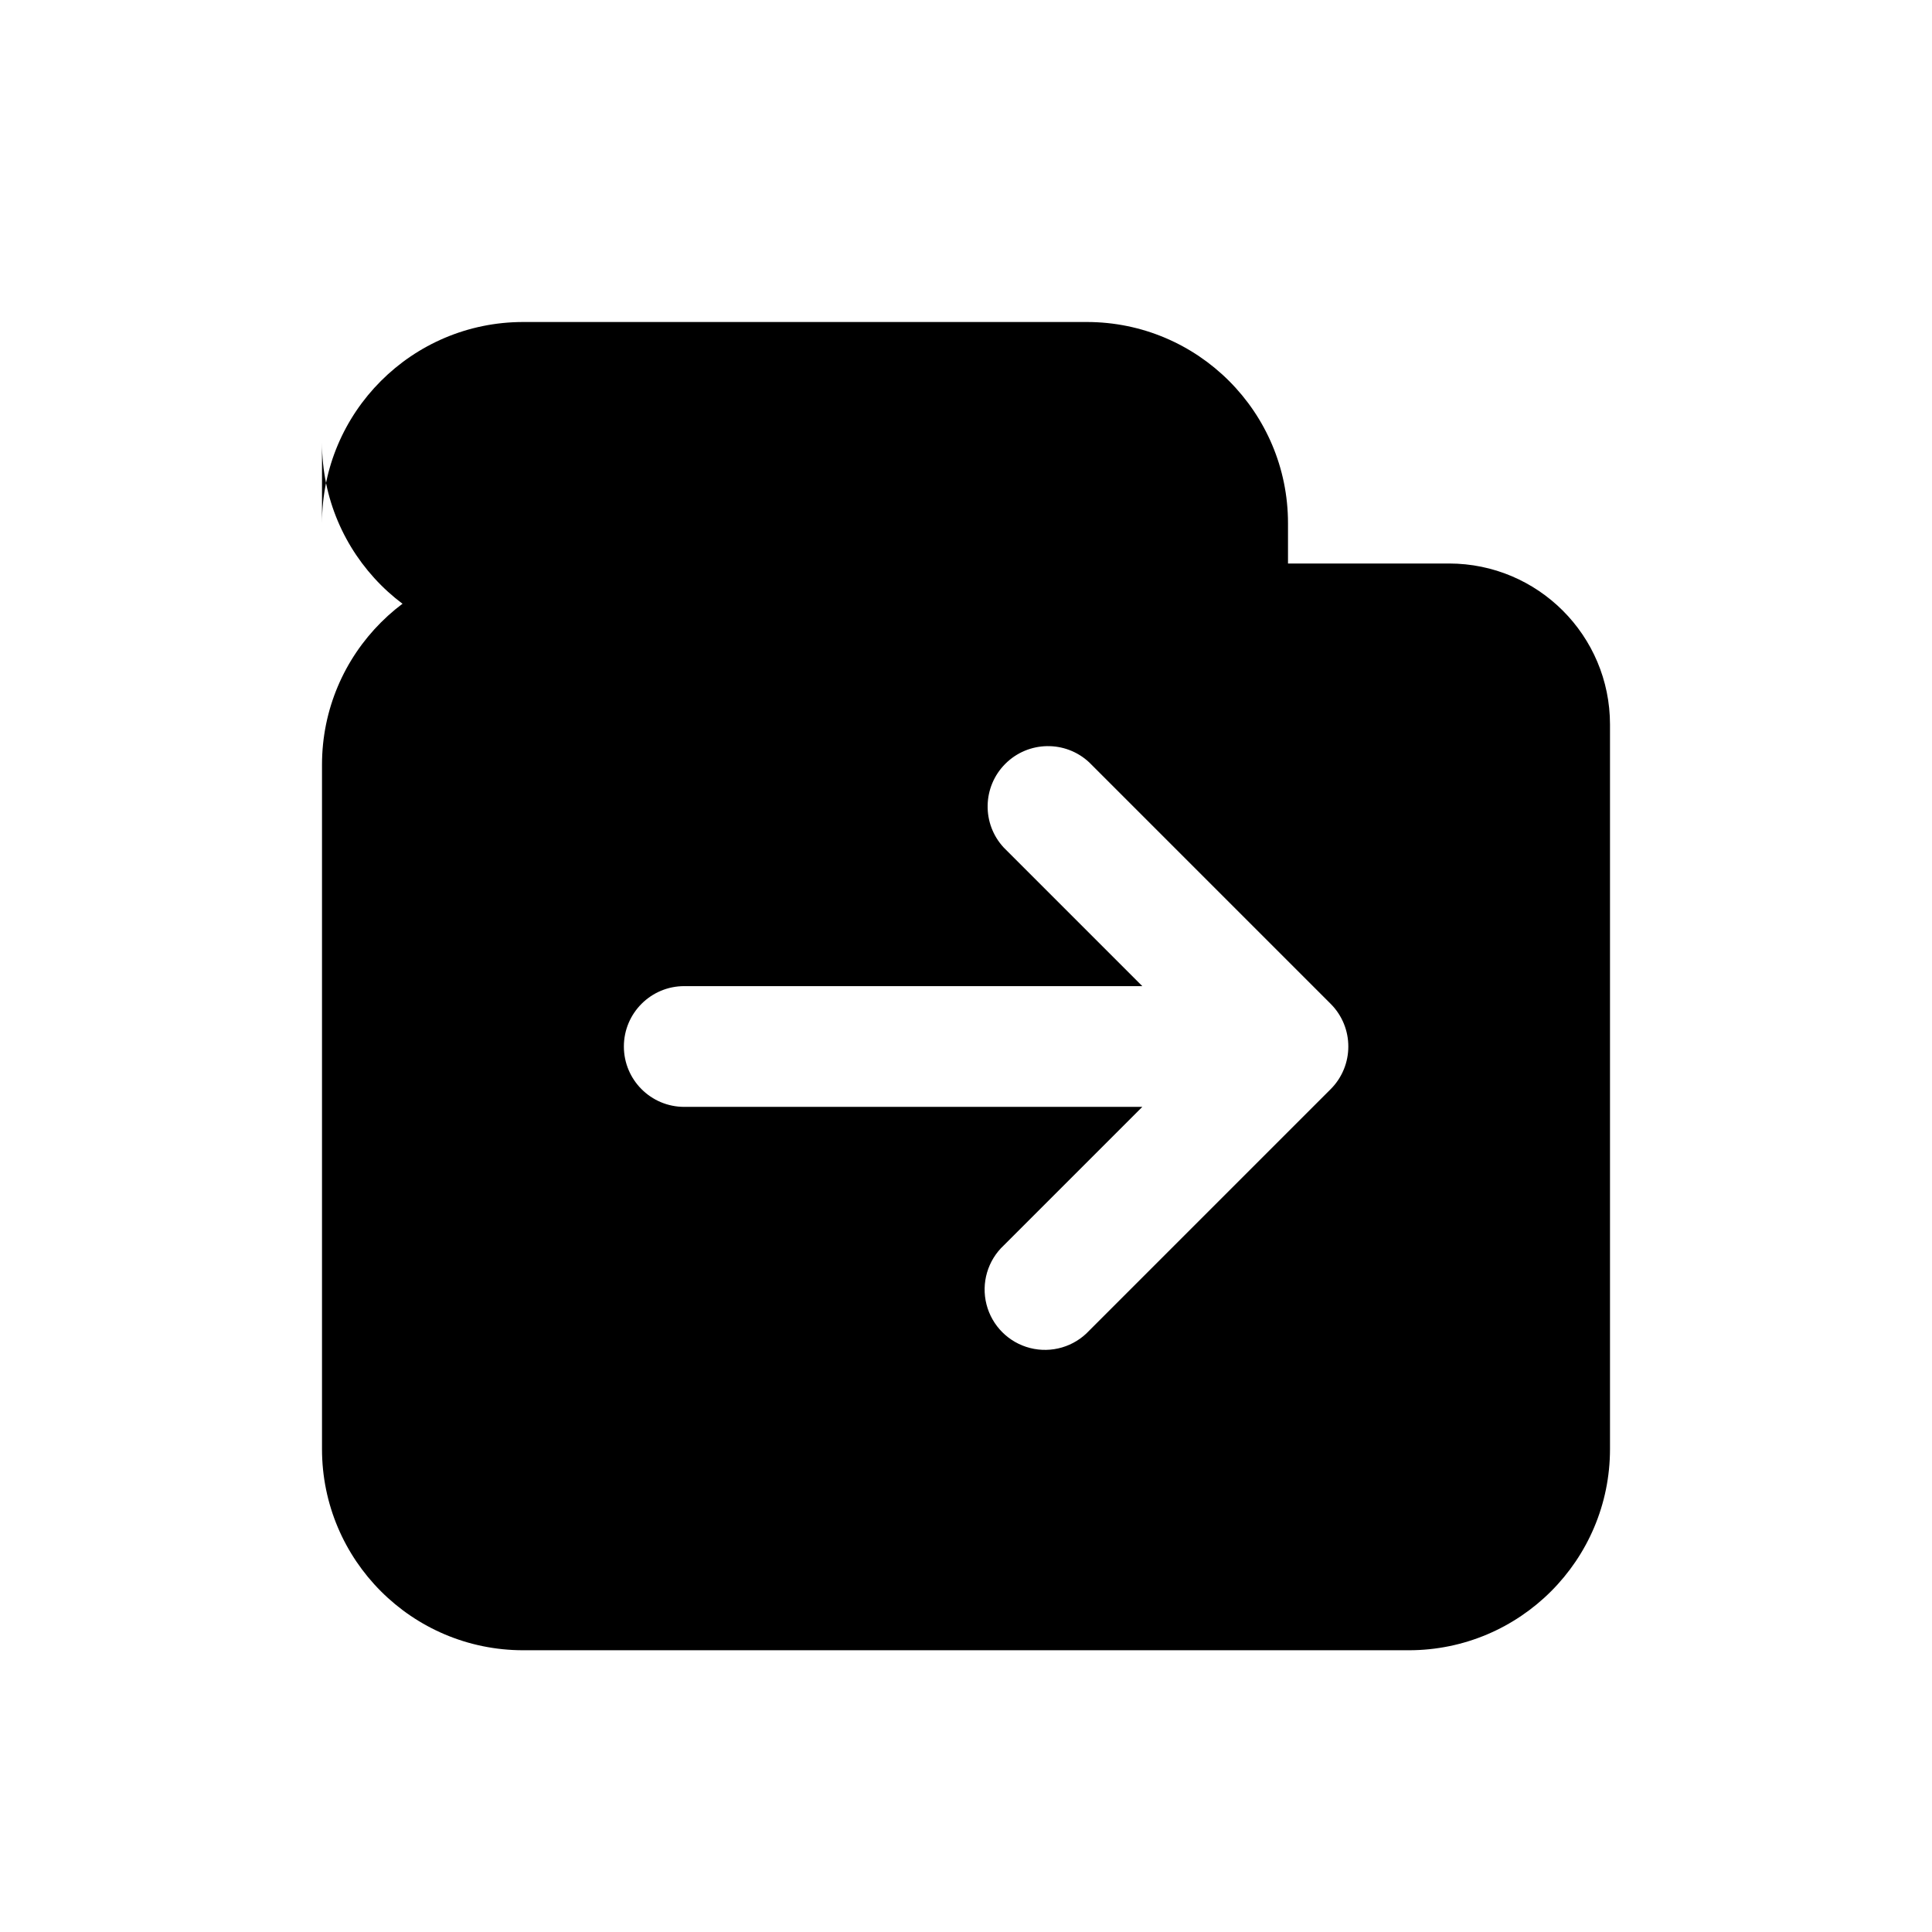
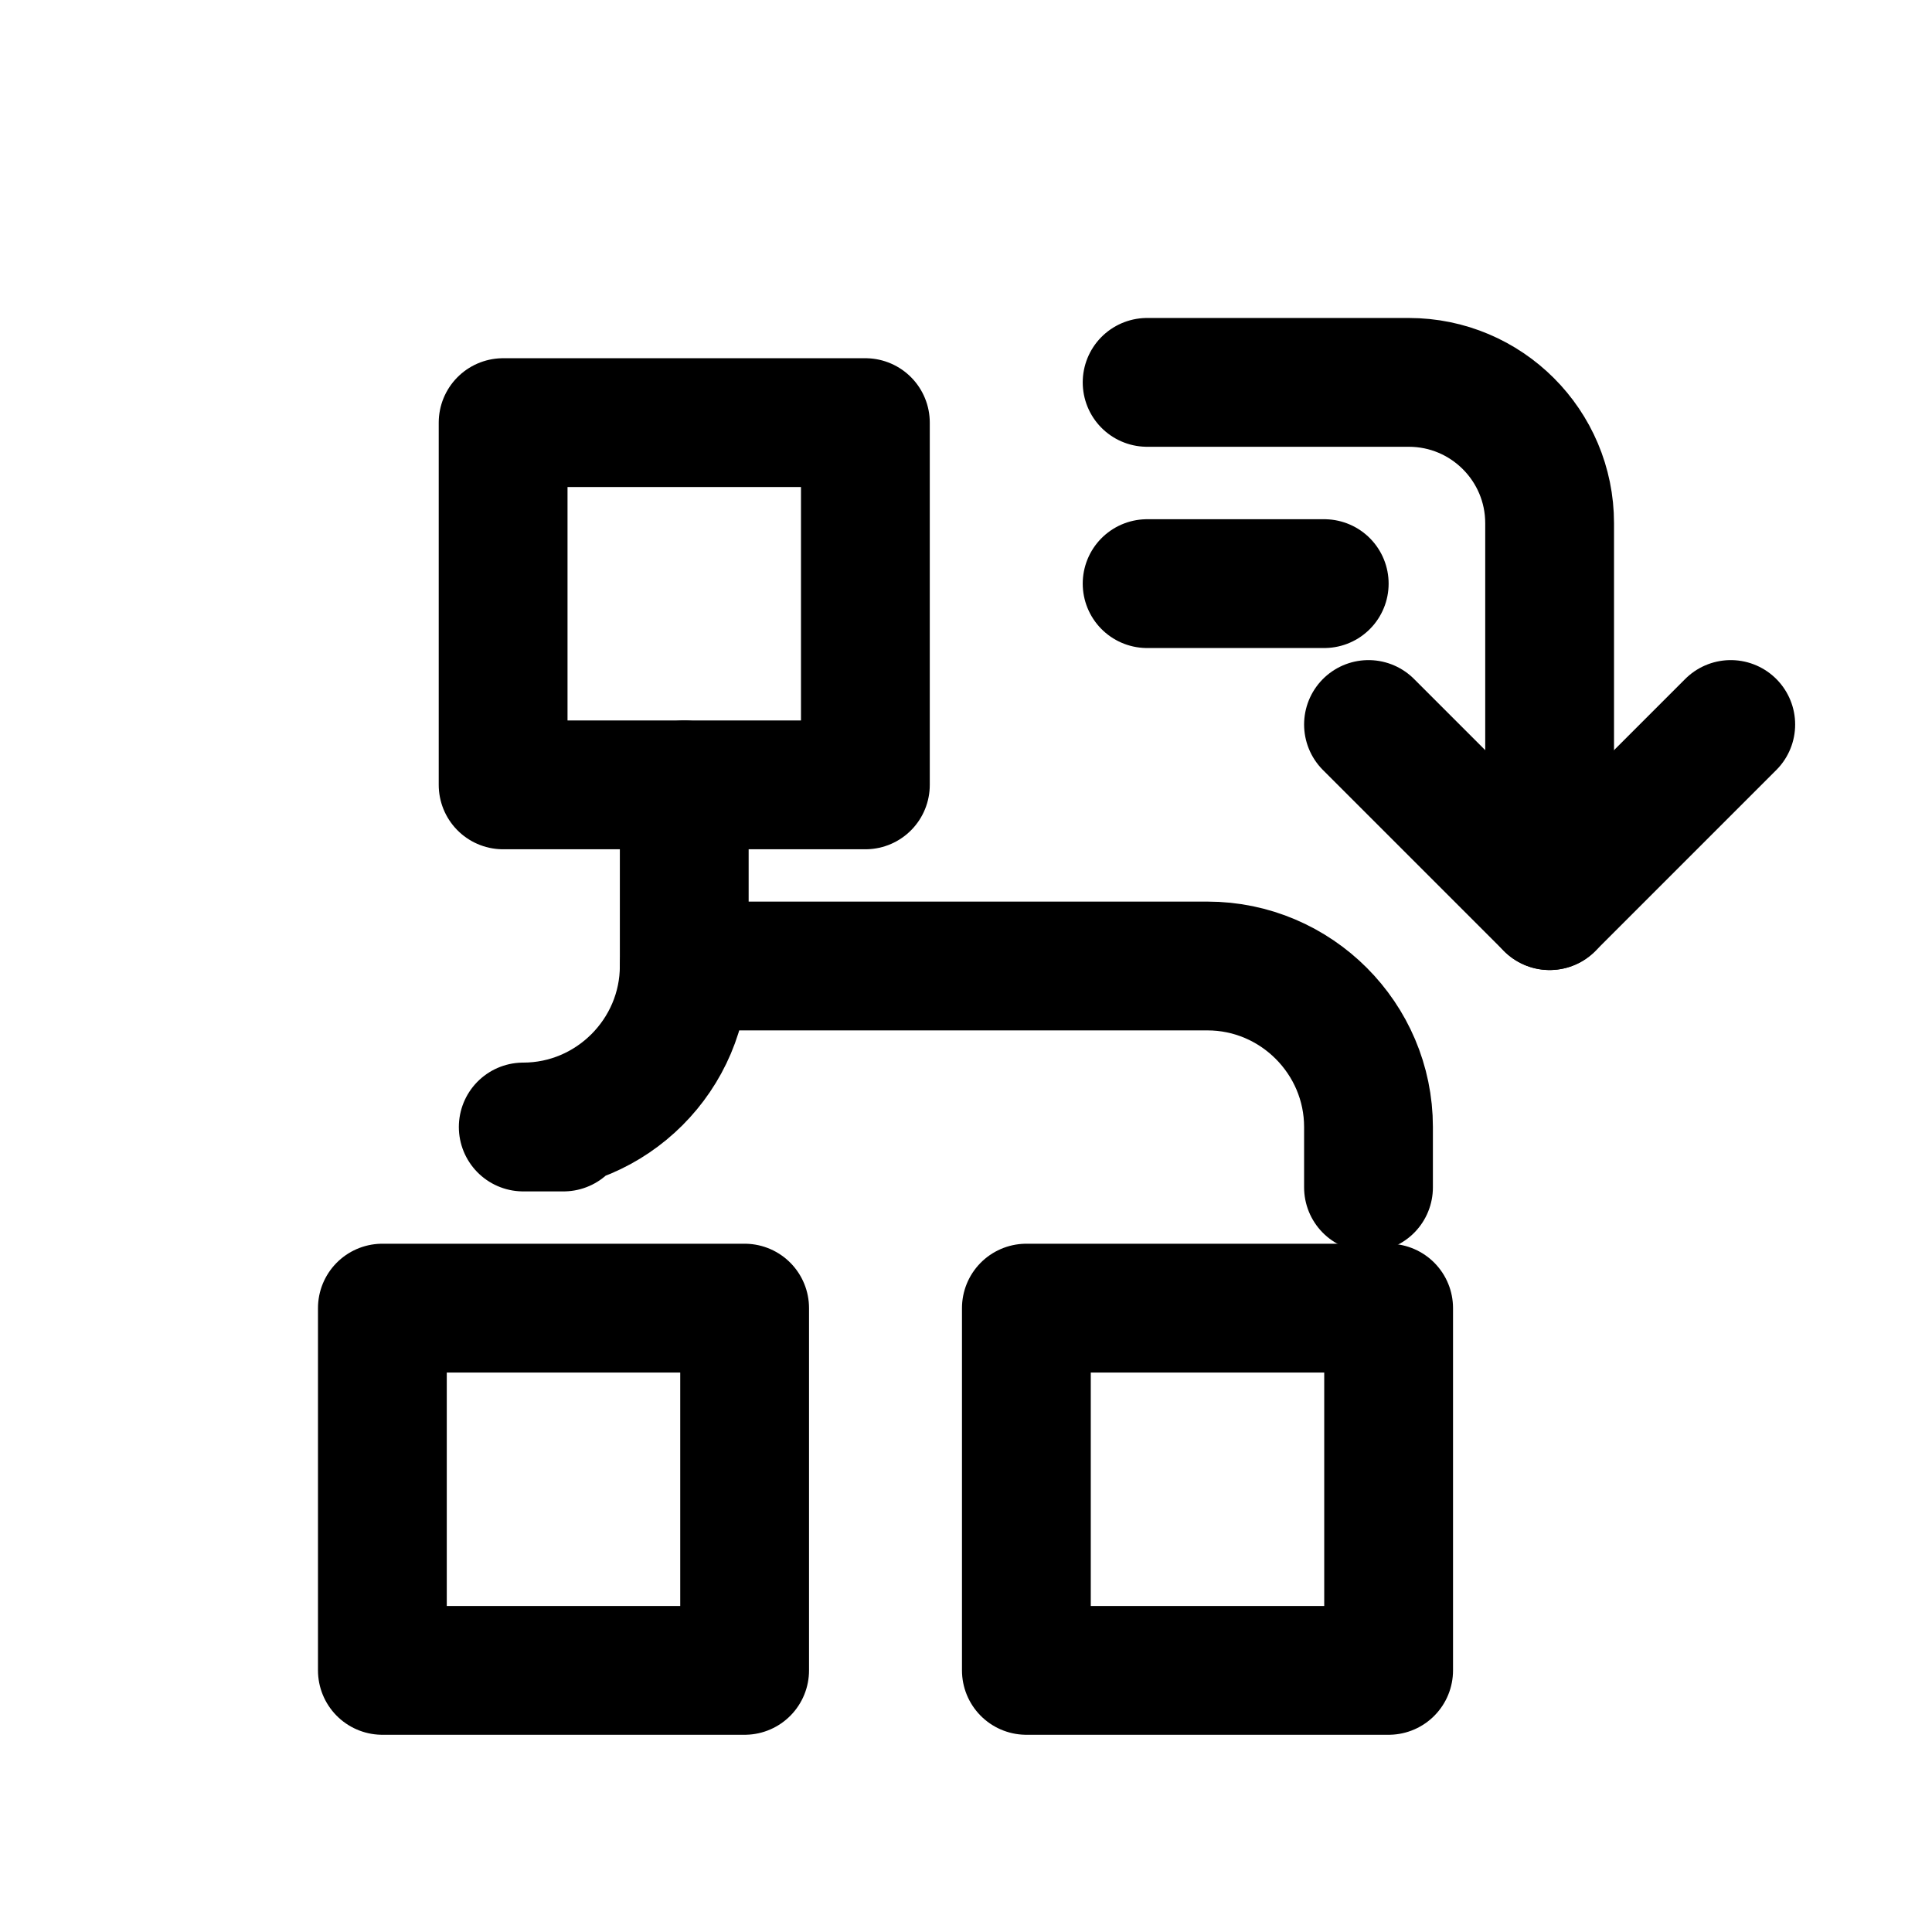
- <svg xmlns="http://www.w3.org/2000/svg" width="24" height="24" viewBox="0 0 24 24">
-   <path fill="currentColor" d="M4 6.5A2.5 2.5 0 0 1 6.5 4h7A2.5 2.5 0 0 1 16 6.5V8h-9.5A2.5 2.5 0 0 1 4 5.5v1z" />
-   <path fill="currentColor" d="M4 9.5A2.5 2.5 0 0 1 6.5 7H18a2 2 0 0 1 2 2v9a2.5 2.5 0 0 1-2.5 2.5h-11A2.5 2.5 0 0 1 4 18V9.5zm4.5 2.75a.75.75 0 0 0 0 1.5h5.69l-1.72 1.72a.75.75 0 1 0 1.06 1.06l3-3a.75.75 0 0 0 0-1.06l-3-3a.75.75 0 0 0-1.06 1.06l1.72 1.72H8.5z" />
+ <svg xmlns="http://www.w3.org/2000/svg" width="24" height="24" viewBox="0 0 24 24" fill="none">
+   <path d="M6.25 5.25h4.5v4.5h-4.5z" stroke="currentColor" stroke-width="1.6" stroke-linejoin="round" />
+   <path d="M4.75 16.25h4.5v4.5h-4.5z" stroke="currentColor" stroke-width="1.6" stroke-linejoin="round" />
+   <path d="M12.75 16.25h4.5v4.5h-4.5z" stroke="currentColor" stroke-width="1.6" stroke-linejoin="round" />
+   <path d="M8.5 9.75v2.25c0 1.1-.9 2-2 2H7" stroke="currentColor" stroke-width="1.6" stroke-linecap="round" stroke-linejoin="round" />
+   <path d="M8.5 12h6.5c1.1 0 2 .9 2 2v.75" stroke="currentColor" stroke-width="1.6" stroke-linecap="round" stroke-linejoin="round" />
+   <path d="M14.25 4.75h3.25A1.75 1.75 0 0 1 19.25 6.5v4.75" stroke="currentColor" stroke-width="1.6" stroke-linecap="round" stroke-linejoin="round" />
+   <path d="m17 9 2.25 2.25L21.5 9" stroke="currentColor" stroke-width="1.6" stroke-linecap="round" stroke-linejoin="round" />
+   <path d="M14.25 7.25h2.2" stroke="currentColor" stroke-width="1.6" stroke-linecap="round" />
</svg>
